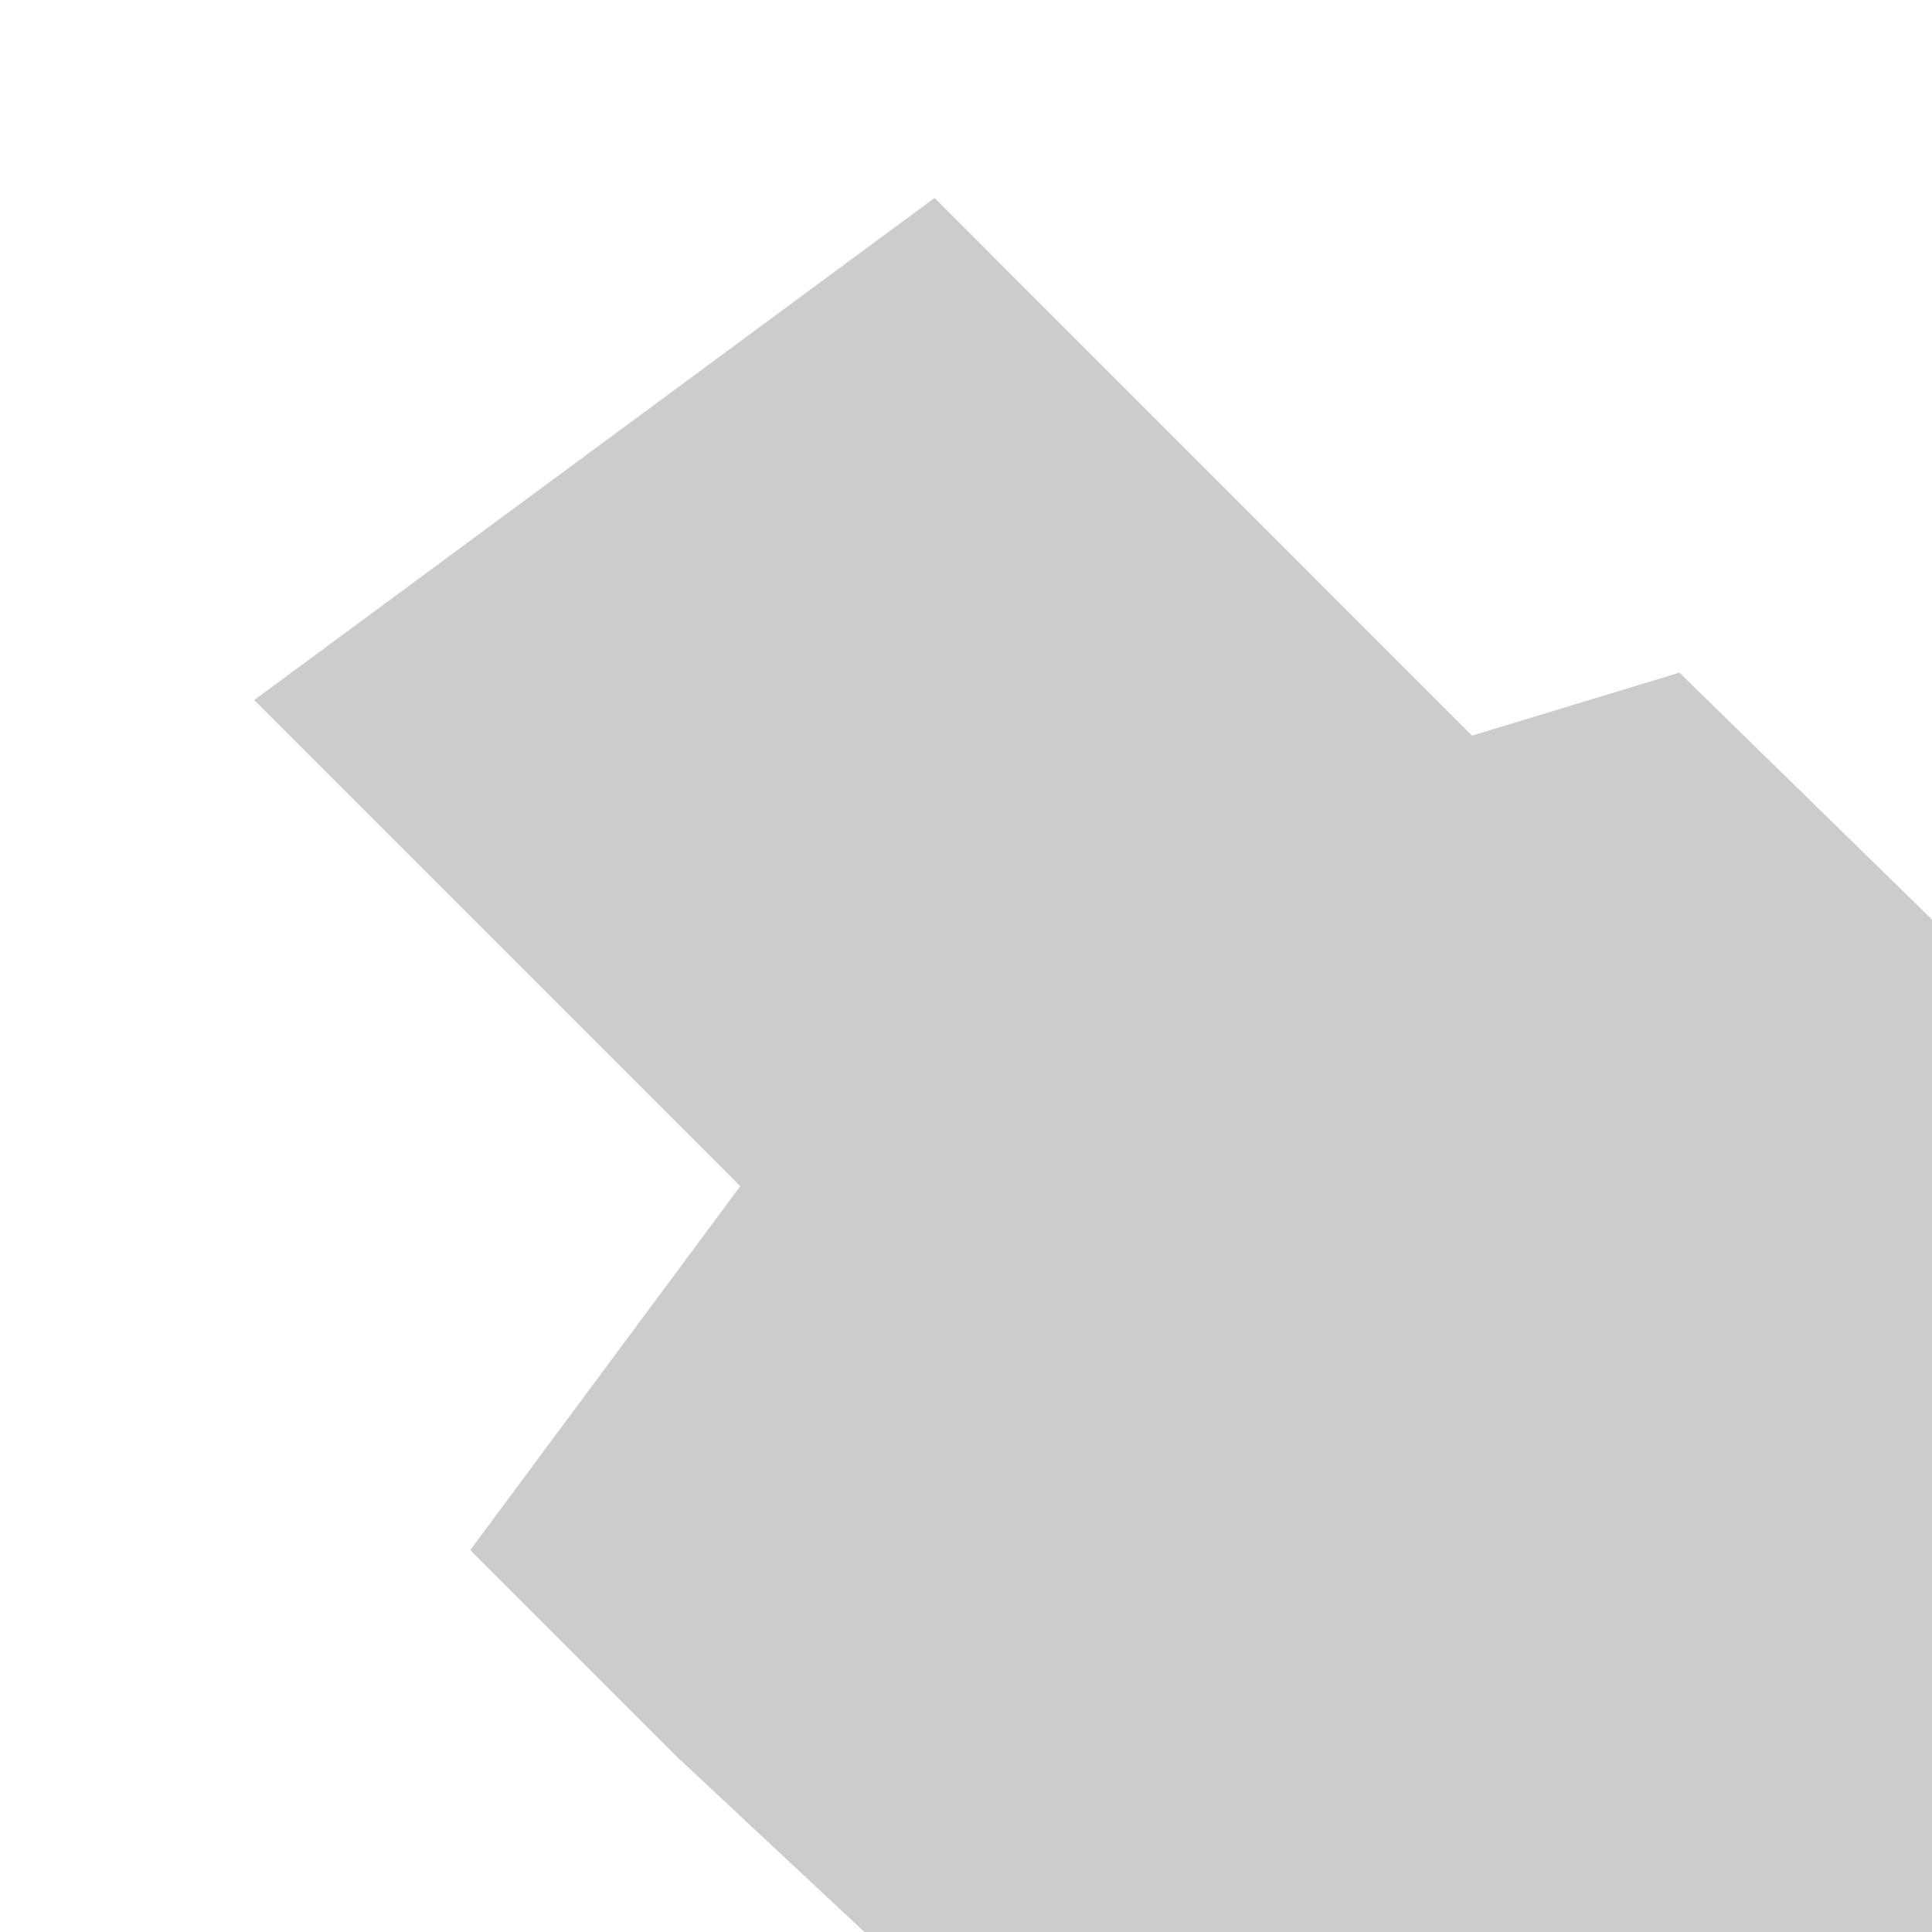
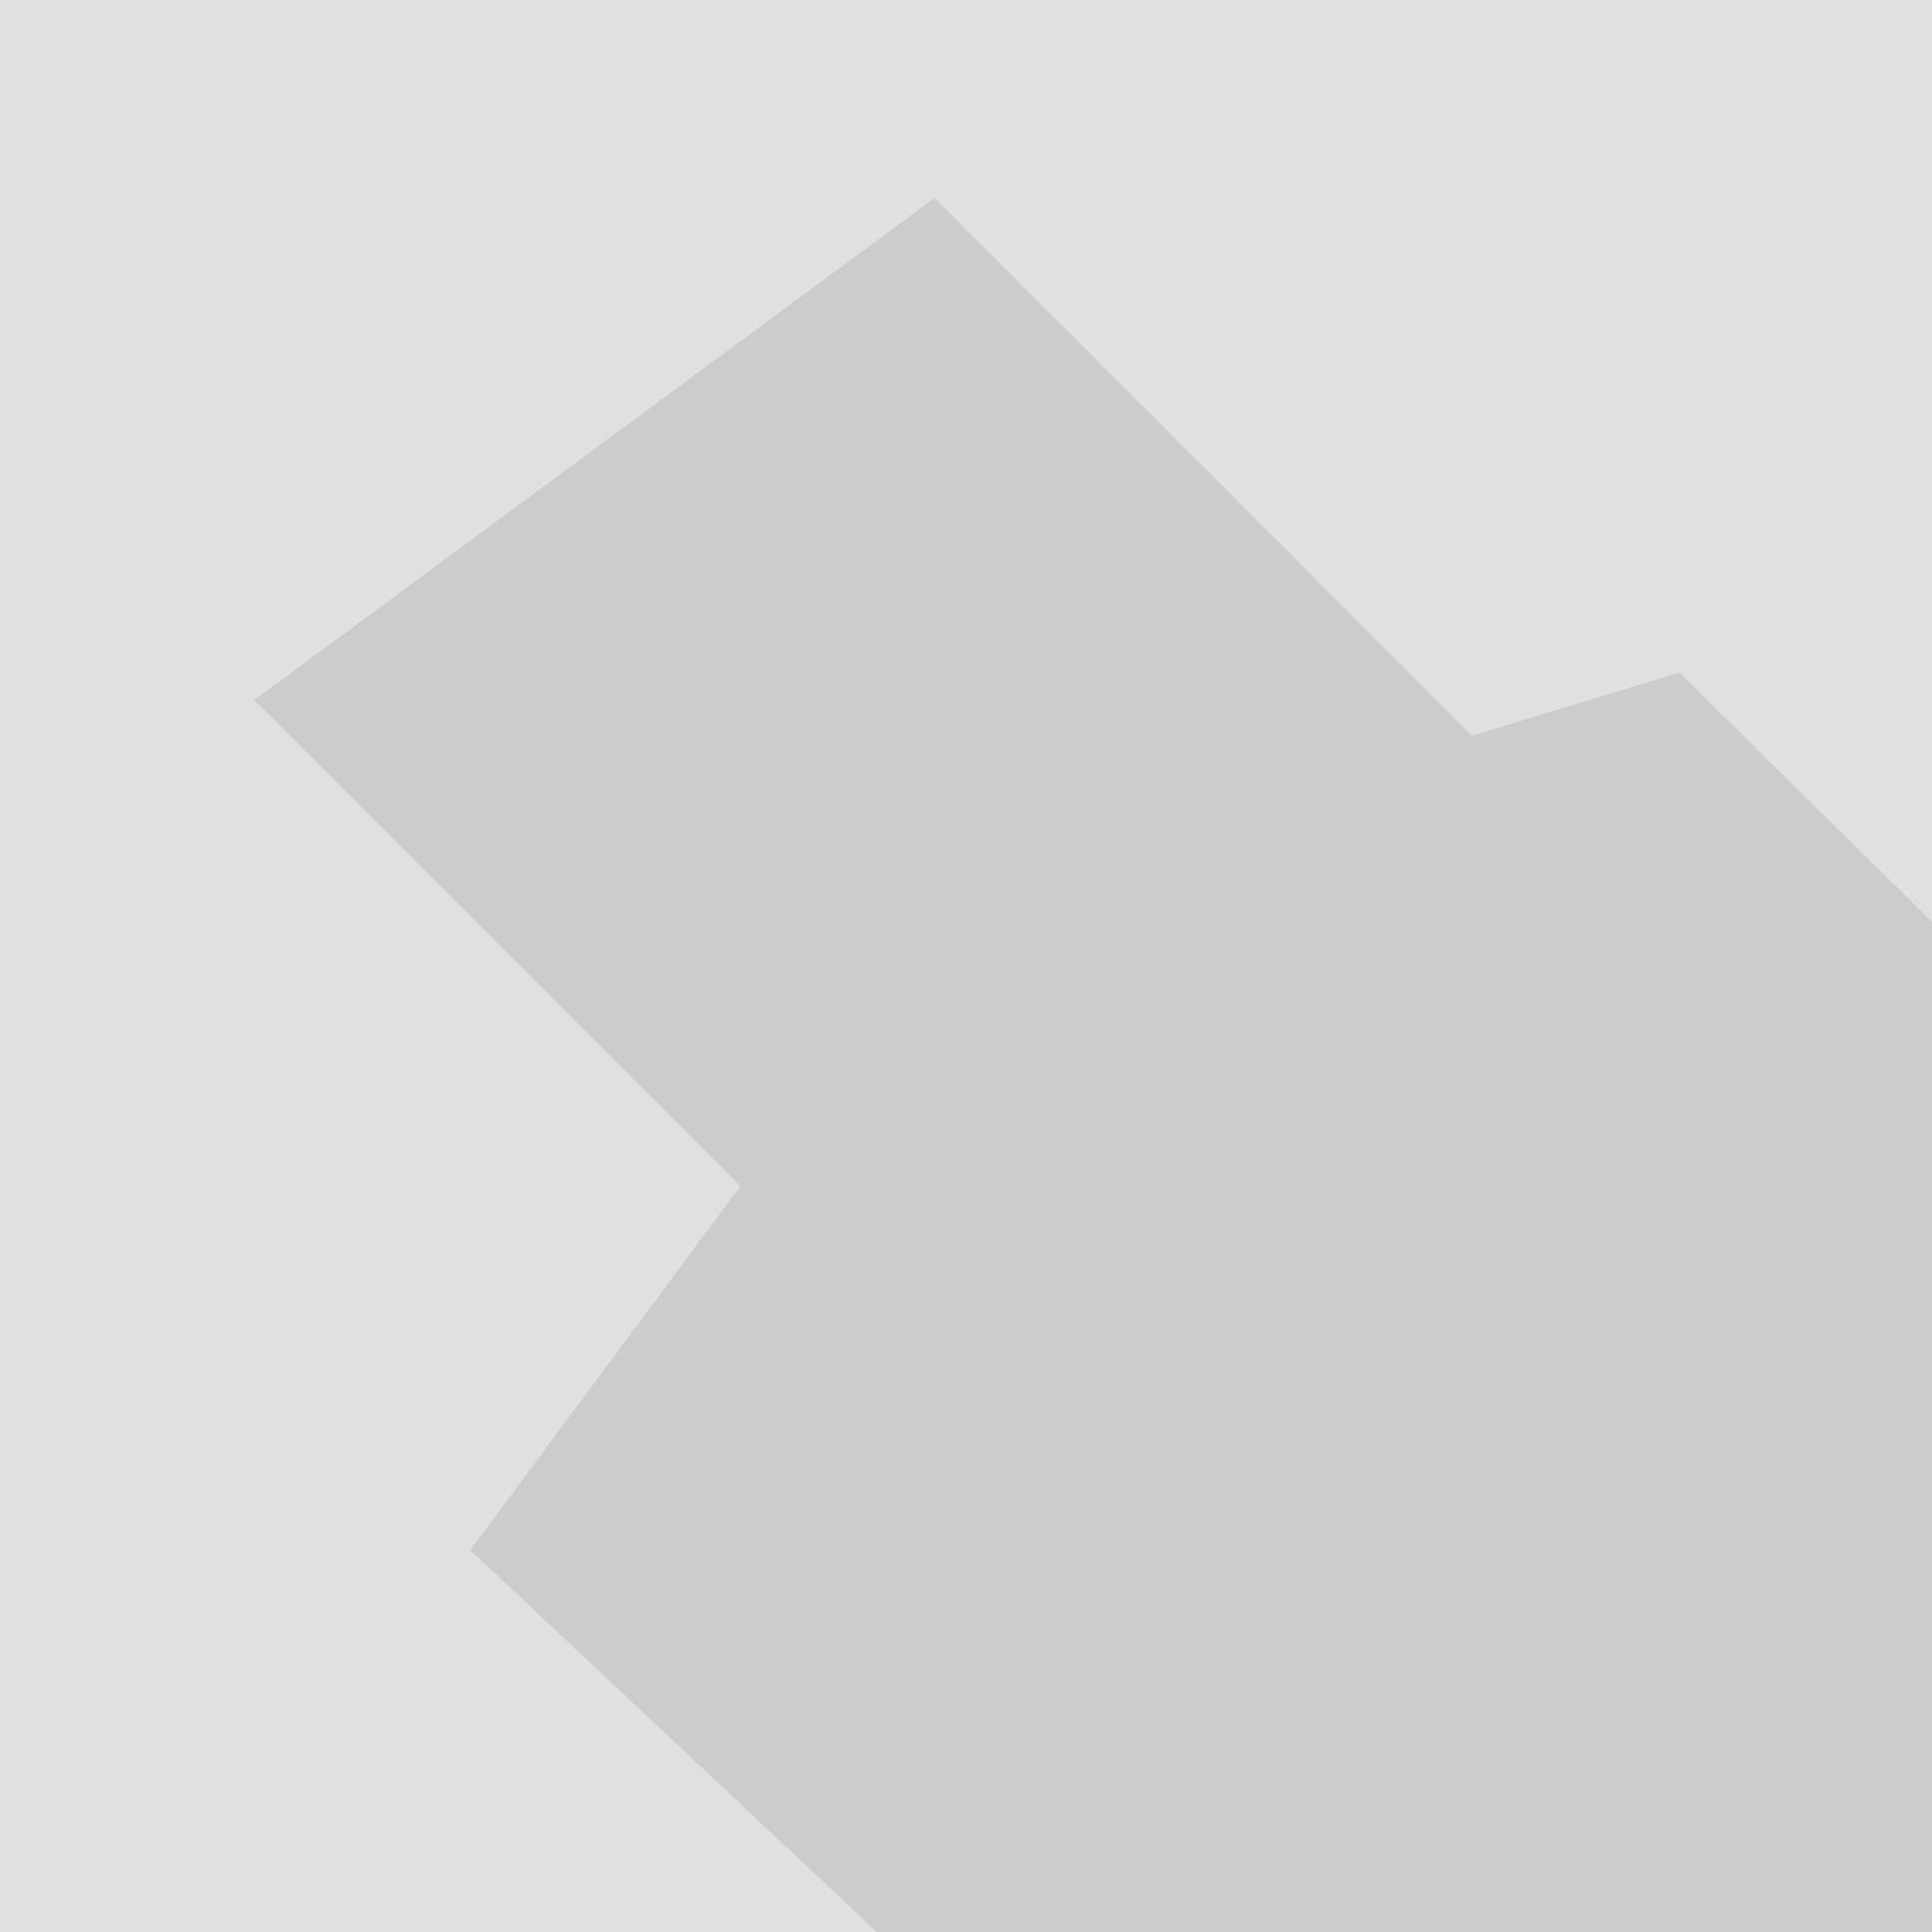
<svg xmlns="http://www.w3.org/2000/svg" xmlns:xlink="http://www.w3.org/1999/xlink" version="1.1" id="svg2" width="512" height="512">
  <defs id="defs8">
    <linearGradient id="linearGradient3885">
      <stop id="stop3887" offset="0" style="stop-color:#ffffff;stop-opacity:0.102;" />
      <stop id="stop3889" offset="1" style="stop-color:#ffffff;stop-opacity:0;" />
    </linearGradient>
    <linearGradient id="linearGradient3840">
      <stop id="stop3842" offset="0" style="stop-color:#ffffff;stop-opacity:0.102;" />
      <stop id="stop3844" offset="1" style="stop-color:#ffffff;stop-opacity:0;" />
    </linearGradient>
    <linearGradient id="linearGradient3778">
      <stop id="stop3780" offset="0" style="stop-color:#000000;stop-opacity:0.314;" />
      <stop style="stop-color:#000000;stop-opacity:0.314;" offset="0.361" id="stop3788" />
      <stop id="stop3782" offset="1" style="stop-color:#000000;stop-opacity:0;" />
    </linearGradient>
    <clipPath clipPathUnits="userSpaceOnUse" id="presentation_clip_path">
      <rect id="rect4277" height="14356" width="14183" y="0" x="0" />
    </clipPath>
    <g transform="scale(4.8828125e-4,-4.8828125e-4)" id="bullet-char-template57356">
      <path id="path4284" d="M 580,1141 1163,571 580,0 -4,571 580,1141 z" />
    </g>
    <g transform="scale(4.8828125e-4,-4.8828125e-4)" id="bullet-char-template57354">
      <path id="path4287" d="m 8,1128 1129,0 L 1137,0 8,0 8,1128 z" />
    </g>
    <g transform="scale(4.8828125e-4,-4.8828125e-4)" id="bullet-char-template10146">
      <path id="path4290" d="M 174,0 602,739 174,1481 1456,739 174,0 z m 1184,739 -1049,607 350,-607 699,0 z" />
    </g>
    <g transform="scale(4.8828125e-4,-4.8828125e-4)" id="bullet-char-template10132">
      <path id="path4293" d="M 2015,739 1276,0 717,0 l 543,543 -1086,0 0,393 1086,0 -543,545 557,0 741,-742 z" />
    </g>
    <g transform="scale(4.8828125e-4,-4.8828125e-4)" id="bullet-char-template10007">
      <path id="path4296" d="m 0,-2 c -7,16 -16,29 -25,39 l 381,530 c -94,256 -141,385 -141,387 0,25 13,38 40,38 9,0 21,-2 34,-5 21,4 42,12 65,25 l 27,-13 111,-251 280,301 64,-25 24,25 c 21,-10 41,-24 62,-43 C 886,937 835,863 770,784 769,783 710,716 594,584 L 774,223 c 0,-27 -21,-55 -63,-84 l 16,-20 C 717,90 699,76 672,76 641,76 570,178 457,381 L 164,-76 c -22,-34 -53,-51 -92,-51 -42,0 -63,17 -64,51 -7,9 -10,24 -10,44 0,9 1,19 2,30 z" />
    </g>
    <g transform="scale(4.8828125e-4,-4.8828125e-4)" id="bullet-char-template10004">
      <path id="path4299" d="M 285,-33 C 182,-33 111,30 74,156 52,228 41,333 41,471 c 0,78 14,145 41,201 34,71 87,106 158,106 53,0 88,-31 106,-94 l 23,-176 c 8,-64 28,-97 59,-98 l 735,706 c 11,11 33,17 66,17 42,0 63,-15 63,-46 l 0,-122 c 0,-36 -10,-64 -30,-84 L 442,47 C 390,-6 338,-33 285,-33 z" />
    </g>
    <g transform="scale(4.8828125e-4,-4.8828125e-4)" id="bullet-char-template9679">
      <path id="path4302" d="M 813,0 C 632,0 489,54 383,161 276,268 223,411 223,592 c 0,181 53,324 160,431 106,107 249,161 430,161 179,0 323,-54 432,-161 108,-107 162,-251 162,-431 0,-180 -54,-324 -162,-431 C 1136,54 992,0 813,0 z" />
    </g>
    <g transform="scale(4.8828125e-4,-4.8828125e-4)" id="bullet-char-template8226">
      <path id="path4305" d="m 346,457 c -73,0 -137,26 -191,78 -54,51 -81,114 -81,188 0,73 27,136 81,188 54,52 118,78 191,78 73,0 134,-26 185,-79 51,-51 77,-114 77,-187 0,-75 -25,-137 -76,-188 -50,-52 -112,-78 -186,-78 z" />
    </g>
    <g transform="scale(4.8828125e-4,-4.8828125e-4)" id="bullet-char-template8211">
      <path id="path4308" d="m -4,459 1139,0 0,147 -1139,0 0,-147 z" />
    </g>
    <linearGradient gradientUnits="userSpaceOnUse" y2="305.035" x2="318.173" y1="27.162" x1="40.301" id="linearGradient3784" xlink:href="#linearGradient3778" />
    <filter y="-.25" x="-.25" height="1.5" width="1.5" id="filter3824">
      <feGaussianBlur result="blur" stdDeviation="6" in="SourceAlpha" id="feGaussianBlur3826" />
      <feColorMatrix values="1 0 0 0 0 0 1 0 0 0 0 0 1 0 0 0 0 0 0.2 0 " type="matrix" result="bluralpha" id="feColorMatrix3828" />
      <feOffset result="offsetBlur" dy="6" dx="0" in="bluralpha" id="feOffset3830" />
      <feMerge id="feMerge3832">
        <feMergeNode in="offsetBlur" id="feMergeNode3834" />
        <feMergeNode in="SourceGraphic" id="feMergeNode3836" />
      </feMerge>
    </filter>
    <radialGradient gradientTransform="matrix(2,0,0,2,-334.011,-326.1672)" gradientUnits="userSpaceOnUse" r="169.166" fy="157.002" fx="164.845" cy="157.002" cx="164.845" id="radialGradient3846" xlink:href="#linearGradient3840" />
    <radialGradient r="169.166" fy="326.155" fx="-3.792" cy="326.155" cx="-3.792" gradientTransform="matrix(4.2518593e-6,1.99099,-1.993828,4.271034e-6,330.1841,64.26627)" gradientUnits="userSpaceOnUse" id="radialGradient3865" xlink:href="#linearGradient3840" />
    <radialGradient r="169.166" fy="326.155" fx="-3.792" cy="326.155" cx="-3.792" gradientTransform="matrix(4.2518593e-6,1.99099,-1.993828,4.271034e-6,646.5048,-4.086916)" gradientUnits="userSpaceOnUse" id="radialGradient3890" xlink:href="#linearGradient3840" />
    <radialGradient gradientUnits="userSpaceOnUse" gradientTransform="matrix(-0.00228738,2.113965,-1.985107,-0.00241684,432.8087,613.5034)" r="80.789" fy="325.835" fx="-214.361" cy="325.835" cx="-214.361" id="radialGradient3891" xlink:href="#linearGradient3885" />
  </defs>
  <g transform="matrix(0.5455712,0,0,0.5455712,6.065073,330.3444)" id="g3806">
    <g transform="matrix(2.77381,0,0,2.77381,0.8661939,-571.7617)" id="g3796">
-       <rect style="fill:#ffffff;fill-opacity:1;stroke-width:0.661" id="rect4686" width="338.331" height="338.331" x="-4.32" y="-12.164" />
+       <rect style="fill:#e0e0e0;fill-opacity:1;stroke-width:0.661" id="rect4686" width="338.331" height="338.331" x="-4.32" y="-12.164" />
      <g id="g3807">
-         <path style="opacity:1;fill:#cccccc;fill-opacity:1;stroke:none" d="m 159.344,22.5 -119.156,87.938 85.125,85.125 -47.281,63.719 36.406,36.406 64.518,60.284 c 12.731,3.443 25.929,5.094 40.219,5.094 28.345,0 91.581,28.816 116.129,14.655 24.548,-14.183 13.262,-66.754 27.446,-91.302 14.162,-24.548 0.868,-46.86 0.868,-75.205 0,-8.365 -25.641,-49.864 -26.798,-57.609 l -47.038,-45.979 -36.312,11.031 z" id="path5160" />
+         <path style="display:inline;opacity:1;fill:#cccccc;fill-opacity:1;stroke:none" d="m 159.344,22.5 -119.156,87.938 85.125,85.125 -47.281,63.719 71.188,66.886 h 184.792 l 0,-176.876 -44.23,-43.667 -36.312,11.031 z" id="path5160" />
      </g>
    </g>
  </g>
</svg>
